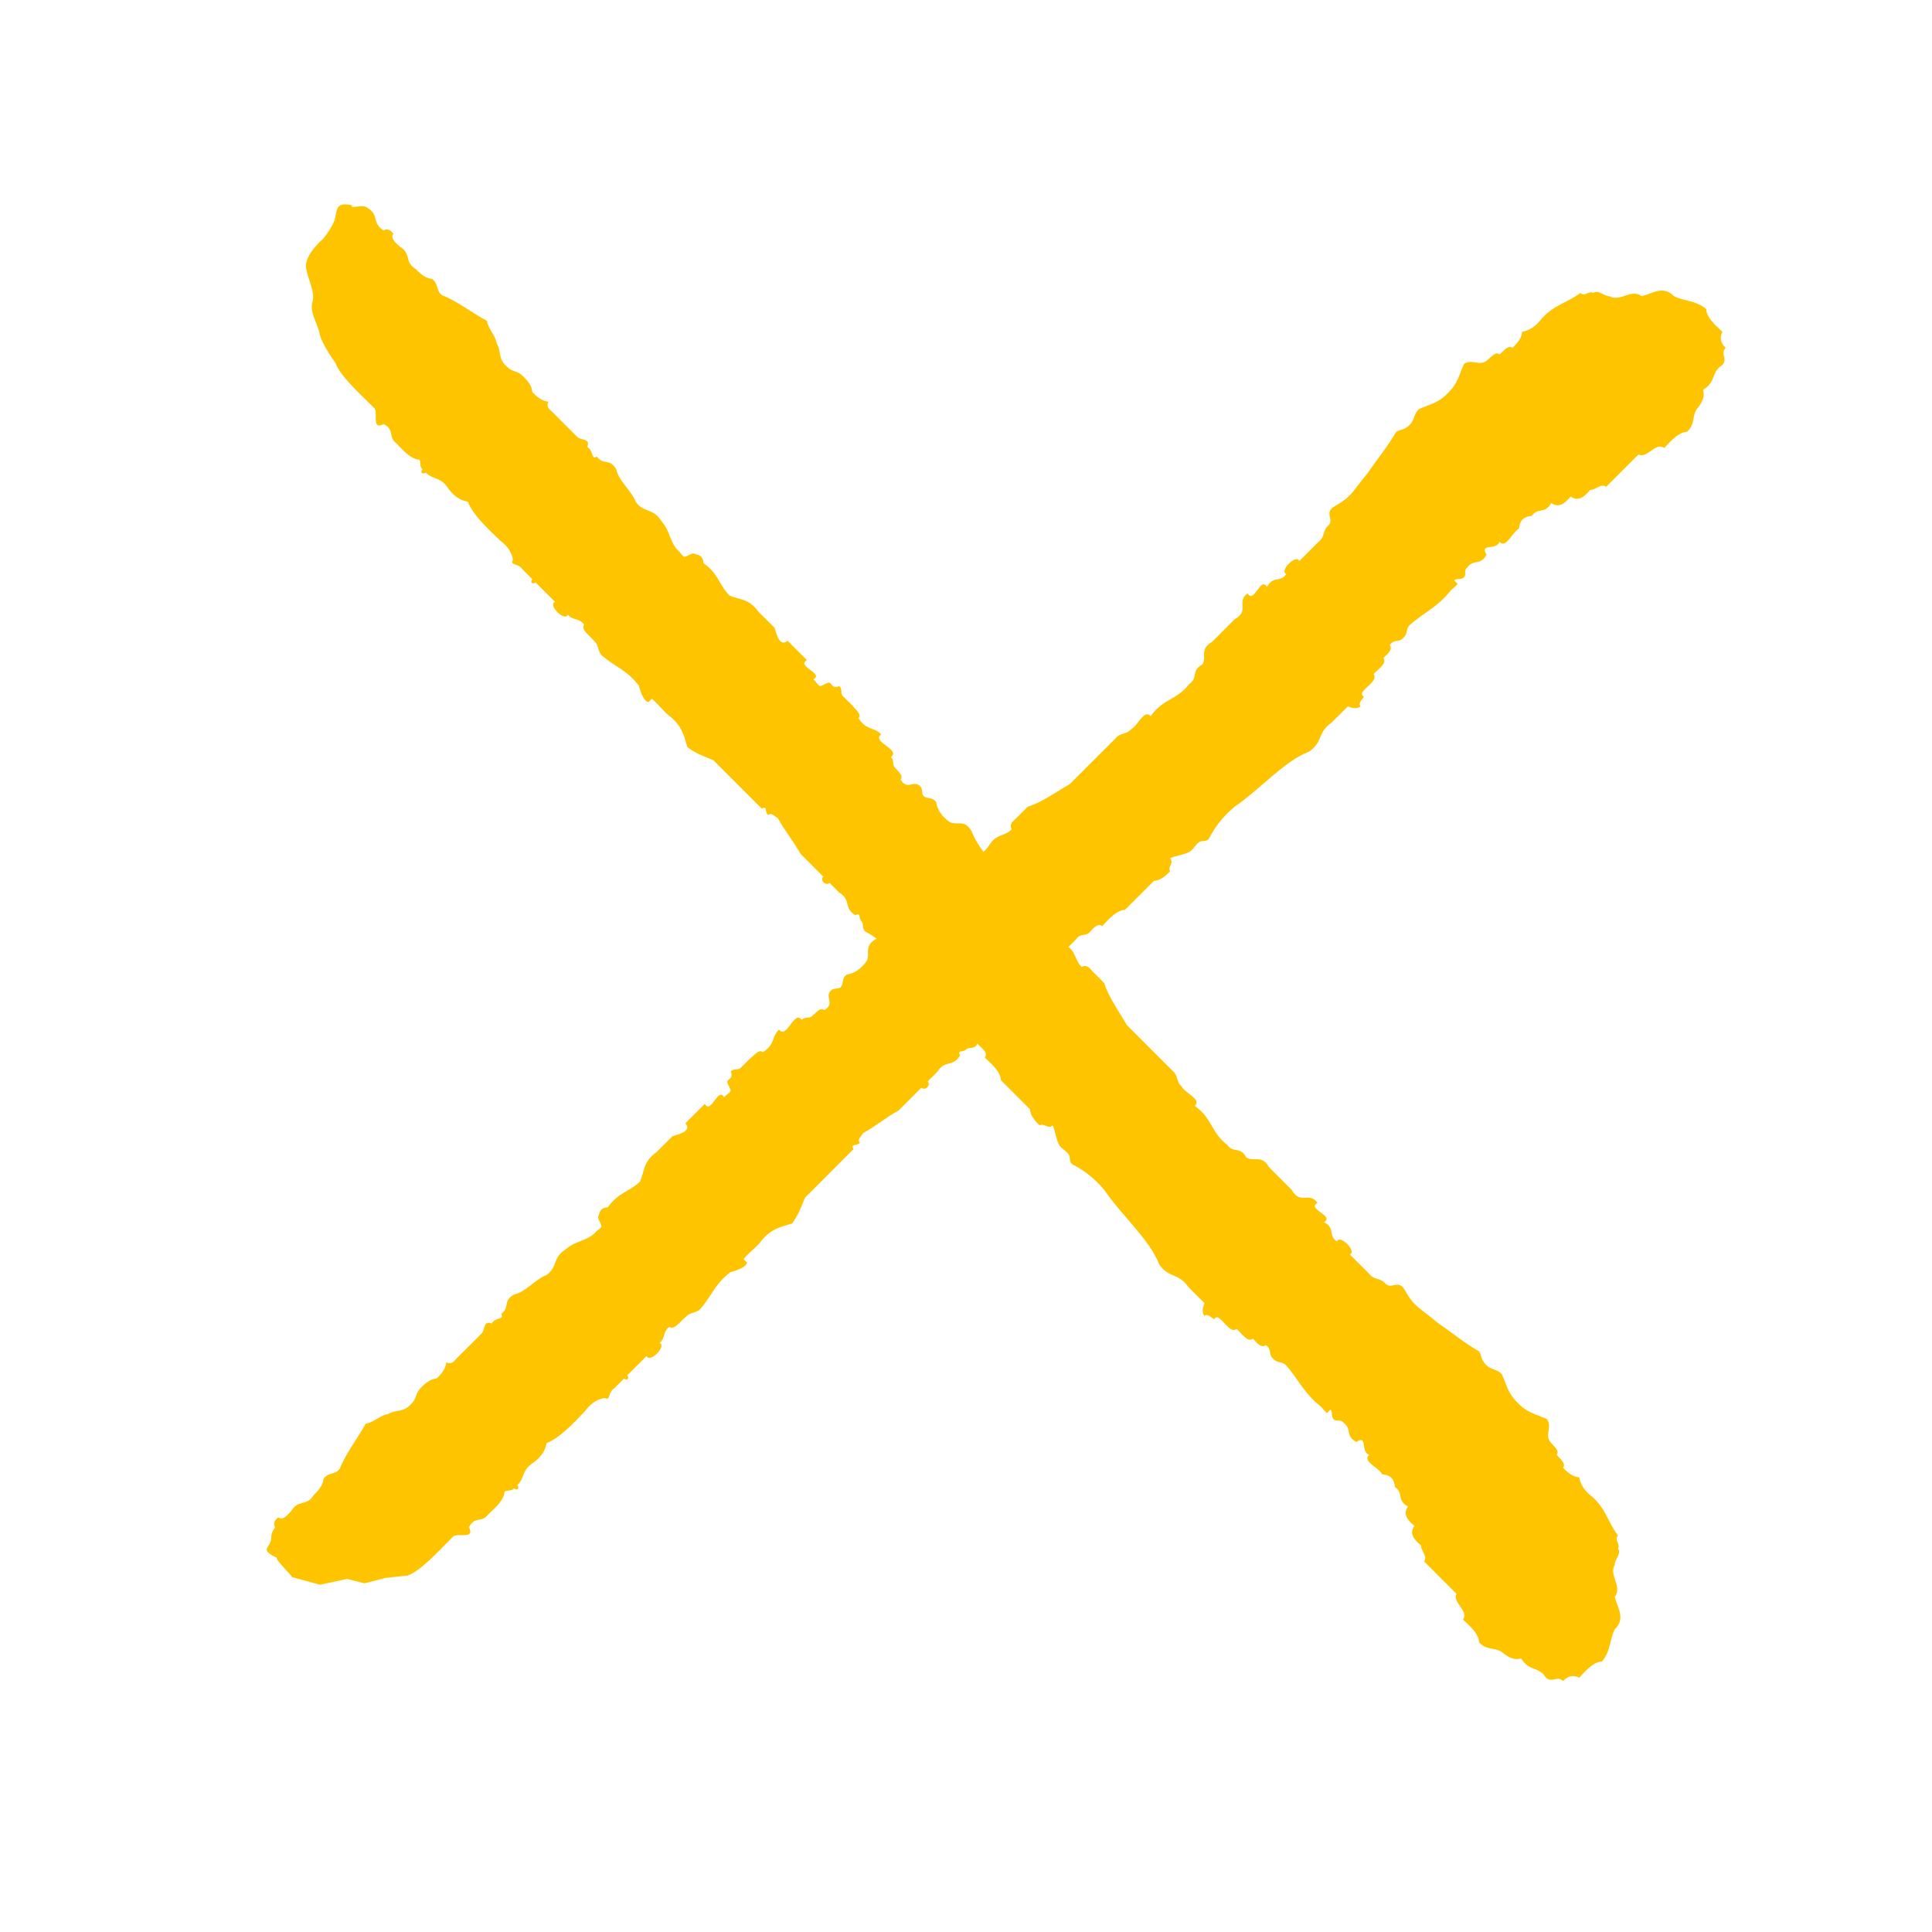
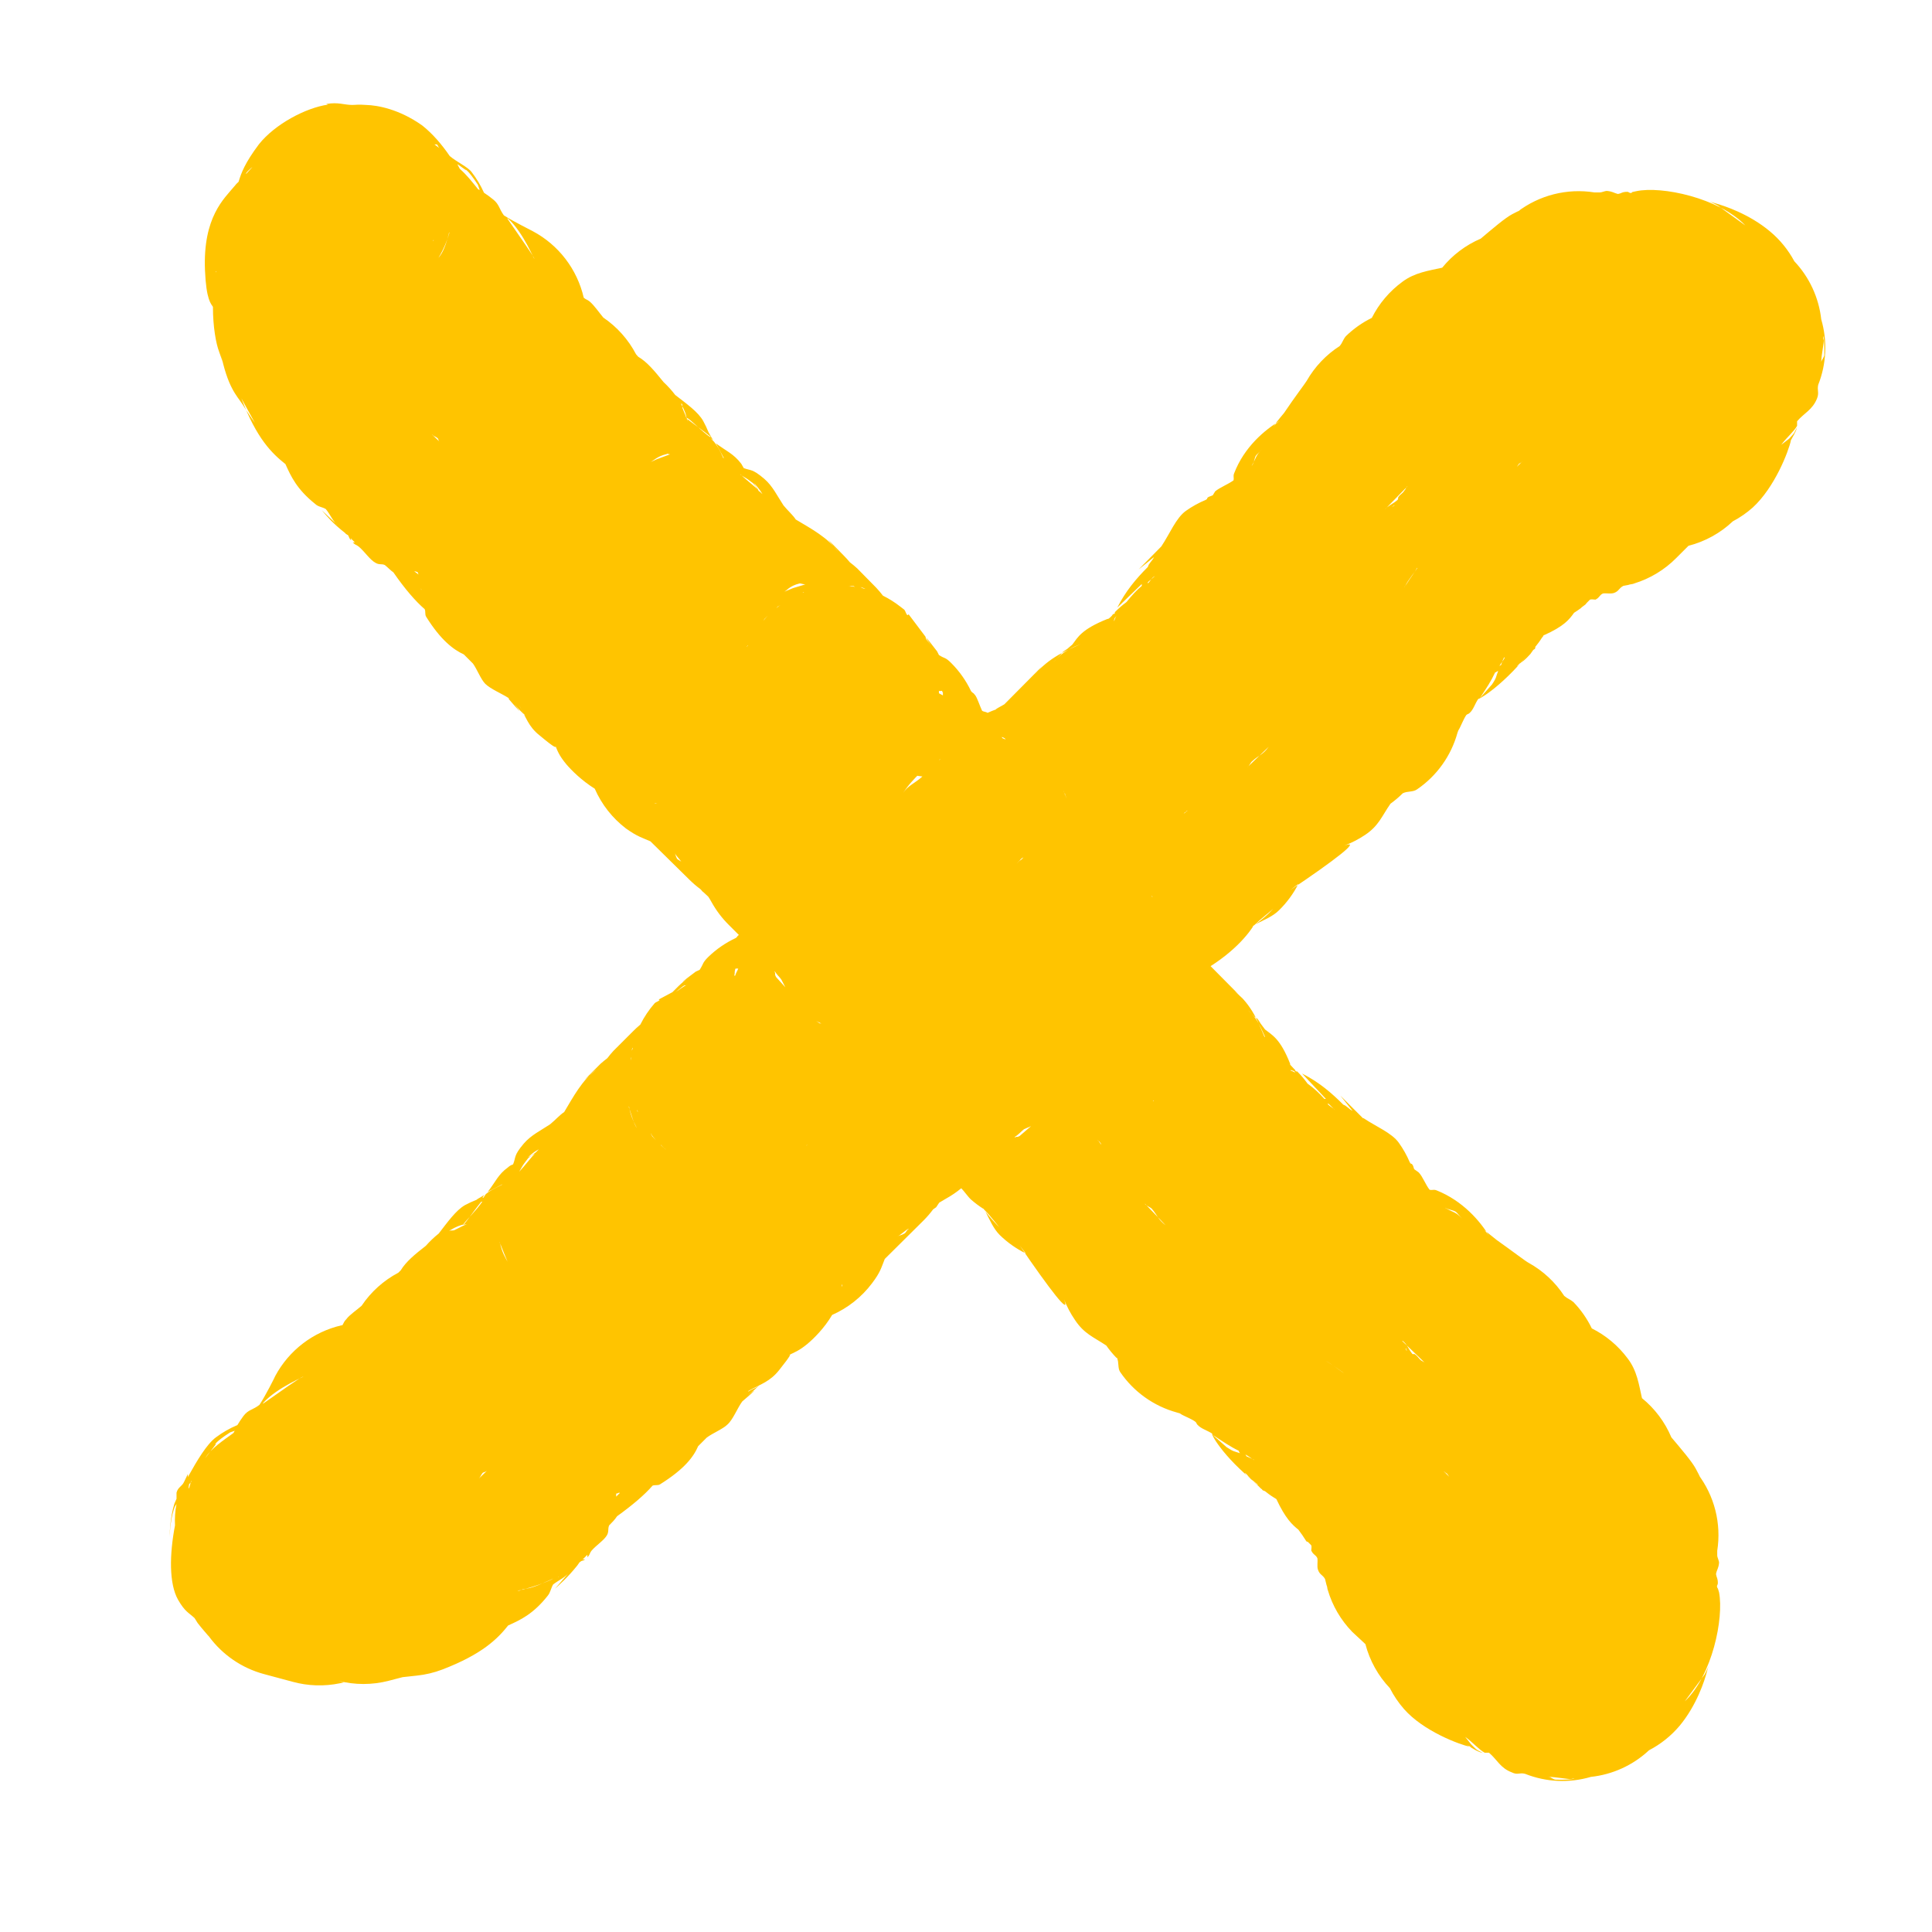
<svg xmlns="http://www.w3.org/2000/svg" viewBox="0 0 63.15 63.15">
-   <path fill="#ffc400" fill-rule="evenodd" d="M10.518 7.843s-.534.473-.518.863c.012.31.316.83.216 1.15-.11.35.165.712.23 1.045.07.354.513.953.513.953.167.437.72.935 1.267 1.478.157.126-.112.748.317.53.385.21.123.422.422.634.246.272.492.522.74.526.064.106-.002.212.104.317-.1.14.048.164.107.106.243.25.49.13.74.528.207.28.42.388.633.423.168.422.61.845 1.055 1.268.28.21.387.424.422.635-.112.2.177.094.317.317l.317.315c-.1.14.047.166.106.107l.634.634c-.248.095.325.668.422.422.175.2.352.092.53.317-.113.175.175.35.316.527.202.175.09.352.315.53.386.326.774.437 1.163.95-.003.03.143.542.317.527.01 0 .1-.11.105-.104.19.158.34.362.53.527.474.352.52.703.63 1.055.282.212.565.31.847.424l1.583 1.583c.198-.107.08.103.21.212.107-.1.212.046.32.105.208.386.526.774.737 1.16l.74.742c-.108.156.103.313.212.21l.316.317c.4.246.127.493.527.74.2-.108.082.105.212.212.066.104 0 .21.105.317.126.06.253.15.38.236-.01.003-.016.01-.024.01-.43.25-.16.496-.317.74-.21.282-.425.39-.634.424-.202.142-.08.282-.21.422-.106.066-.212 0-.317.105-.21.212.152.423-.212.634-.14-.104-.28.108-.422.213-.106.066-.21 0-.316.105-.247-.34-.493.66-.74.317-.252.247-.13.493-.528.74-.14-.107-.28.105-.422.21l-.317.316c-.102.07-.217-.004-.317.108.013-.013.062.14 0 .21-.024.028-.094.074-.105.107-.026.07.125.26.105.317-.032.085-.168.128-.21.21-.212-.362-.423.575-.634.212l-.634.634c.25.28-.327.388-.422.422l-.528.527c-.442.318-.387.634-.527.95-.353.345-.705.35-1.056.846-.232.023-.257.11-.318.315-.02.07.125.262.105.318-.033.085-.17.13-.212.21-.317.283-.632.25-.95.53-.45.283-.247.564-.633.844-.354.132-.705.572-1.056.634-.387.21-.126.425-.424.634.11.204-.176.093-.315.317-.267-.11-.208.18-.317.317l-.845.844c-.106.14-.212.165-.317.105-.013.177-.126.356-.317.53-.178.01-.35.128-.526.317-.184.196-.11.338-.317.527-.247.28-.493.162-.74.317-.246.033-.492.288-.738.318-.265.493-.66.985-.847 1.478-.177.205-.35.095-.527.317-.013.177-.125.354-.317.53-.248.4-.494.127-.74.526-.14.157-.283.316-.424.21-.14.106-.165.213-.105.317-.246.4 0 .265-.246.664-.14.16.302.336.302.336-.052.07.538.615.486.632l.928.252.888-.19.567.144.7-.18.707-.073c.437-.167.935-.717 1.478-1.265.124-.157.745.112.527-.317.21-.386.422-.123.634-.422.273-.247.525-.494.53-.74.105-.066.21 0 .316-.106.14.1.164-.046.105-.105.25-.244.132-.492.53-.74.28-.208.387-.422.422-.633.422-.168.843-.61 1.266-1.056.21-.28.423-.387.634-.422.2.113.094-.176.317-.317l.316-.317c.14.1.164-.048.105-.107l.635-.632c.095.25.67-.326.422-.423.202-.175.093-.35.317-.527.175.112.353-.176.53-.317.174-.2.35-.092.526-.317.327-.385.44-.772.95-1.16.03.002.546-.143.53-.317-.002-.012-.113-.102-.107-.108.158-.19.364-.34.53-.528.35-.475.702-.522 1.055-.633.21-.28.307-.562.422-.843l1.584-1.585c-.107-.2.1-.082.21-.212-.1-.106.05-.21.108-.315.385-.21.773-.53 1.16-.74l.74-.74c.156.108.314-.102.21-.21l.318-.317c.246-.398.492-.128.74-.53-.11-.198.102-.078.21-.21.103-.064.21 0 .316-.106.012-.024.034-.05.047-.074.007.013.01.025.02.038.16.14.32.28.213.42.273.248.523.494.527.74l.95.95c.012.176.124.352.318.528.142-.088.282.137.423 0 .082.152.104.435.212.634.068.126.237.196.315.317.068.103 0 .21.107.317.35.174.703.426 1.056.844.545.81 1.486 1.62 1.794 2.43.316.464.634.27.95.738l.528.528c-.048.14-.096.28 0 .422.104-.1.21.05.317.108.07-.11.142-.06.212 0 .176.158.35.45.527.315.177.158.353.453.53.317.14.158.28.317.422.212.2.14.083.28.212.42.162.18.263.1.422.213.402.424.578.913 1.16 1.372.035.028.173.215.213.21.01-.002.097-.11.104-.105.086.07.006.216.107.317.085.085.226-.016.316.105.297.21.036.422.424.633.385-.248.122.325.422.422-.25.21.326.422.422.634.278.03.386.14.42.42.3.21.038.424.426.635-.162.21-.06.422.21.634-.16.208-.06.42.21.633-.006.176.228.35.106.527l1.056 1.058c-.148.28.424.562.212.844.274.245.523.49.527.74.247.276.494.157.74.316.21.182.423.282.634.212.246.397.492.274.74.527.21.363.42.002.633.212.175-.187.353-.196.53-.108.244-.276.49-.526.738-.527.297-.354.244-.706.422-1.056.366-.353.082-.706 0-1.057.256-.353-.205-.705 0-1.056-.006-.177.224-.354.105-.53.088-.14-.14-.282 0-.42-.327-.424-.375-.847-.844-1.27-.28-.212-.387-.42-.422-.633-.177-.01-.355-.123-.53-.315.107-.14-.1-.285-.21-.425.107-.14-.103-.282-.21-.42-.186-.248.077-.494-.106-.74-.317-.155-.636-.193-.95-.53-.34-.317-.377-.632-.53-.948-.19-.19-.333-.11-.527-.317-.164-.175-.113-.257-.21-.422-.46-.26-.917-.634-1.374-.95-.528-.45-.74-.48-1.057-1.057-.214-.366-.424-.004-.634-.21-.177-.205-.352-.096-.528-.318l-.634-.634c.246-.096-.328-.67-.422-.422-.3-.21-.035-.423-.422-.634.362-.212-.575-.42-.212-.632-.283-.385-.562.083-.844-.424l-.74-.74c-.248-.427-.495-.16-.74-.315-.21-.387-.422-.122-.633-.42-.543-.424-.47-.848-1.056-1.27.245-.21-.33-.422-.424-.63-.204-.177-.095-.354-.316-.53l-1.478-1.478c-.264-.458-.598-.915-.74-1.373l-.42-.425c-.107-.14-.214-.164-.318-.105-.224-.22-.173-.437-.43-.655l.257-.257c.14-.2.28-.08.423-.21.14-.158.28-.317.422-.212.246-.272.492-.525.74-.53l.95-.948c.174-.01.352-.123.528-.316-.088-.14.138-.282 0-.422.153-.082.435-.105.634-.212.126-.068.195-.24.315-.317.103-.067.212 0 .317-.104.173-.35.427-.703.845-1.056.81-.546 1.62-1.49 2.43-1.797.464-.316.27-.63.738-.95l.53-.528c.14.05.28.096.42 0-.1-.104.047-.21.106-.317-.11-.07-.06-.14 0-.21.157-.176.45-.353.316-.53.158-.175.453-.35.317-.526.158-.14.317-.283.212-.424.14-.2.28-.08.42-.21.18-.162.098-.262.21-.422.426-.402.915-.58 1.374-1.162.027-.035.216-.17.21-.21 0-.01-.11-.1-.104-.107.07-.087.216-.004.317-.105.085-.085-.016-.228.105-.317.21-.298.423-.035.634-.423-.248-.385.325-.122.422-.42.21.247.422-.33.634-.425.032-.278.14-.387.422-.422.21-.298.423-.035.634-.422.21.162.422.058.634-.212.21.16.42.062.632-.21.176.008.35-.228.53-.106l1.055-1.056c.28.148.564-.42.845-.21.246-.274.492-.525.74-.53.277-.245.158-.492.316-.738.183-.21.28-.423.21-.634.398-.246.277-.49.53-.74.363-.21 0-.42.21-.633-.186-.175-.194-.35-.106-.527-.275-.245-.527-.49-.53-.74-.352-.296-.704-.245-1.054-.423-.352-.366-.705-.08-1.056 0-.353-.256-.705.205-1.056 0-.177.007-.352-.223-.527-.105-.14-.088-.283.14-.422 0-.424.327-.846.375-1.268.844-.213.28-.423.39-.634.424-.01.177-.125.353-.317.527-.14-.105-.283.105-.422.212-.14-.105-.283.103-.422.21-.246.185-.492-.076-.74.107-.153.318-.192.636-.528.95-.317.34-.635.376-.95.528-.192.19-.112.335-.318.53-.175.163-.256.11-.422.21-.26.457-.633.914-.95 1.372-.45.527-.48.74-1.056 1.056-.367.213-.003.423-.21.634-.204.176-.095.352-.317.528l-.633.632c-.096-.245-.67.33-.422.424-.21.3-.423.035-.634.422-.21-.36-.423.574-.633.21-.386.284.085.565-.422.846l-.74.74c-.427.246-.16.493-.316.738-.388.21-.124.423-.423.634-.422.542-.846.47-1.268 1.056-.212-.247-.425.327-.635.422-.176.204-.35.095-.526.317l-1.48 1.48c-.46.265-.917.6-1.374.74l-.422.42c-.14.107-.164.213-.105.318-.248.253-.493.13-.74.527-.06.097-.123.158-.184.21-.16-.223-.305-.448-.383-.67-.248-.43-.495-.16-.74-.318-.28-.21-.388-.422-.42-.632-.143-.2-.283-.082-.423-.212-.066-.106-.002-.21-.107-.317-.21-.21-.42.153-.632-.212.106-.14-.106-.28-.21-.422-.067-.106 0-.21-.106-.317.34-.247-.66-.493-.317-.74-.248-.25-.494-.127-.74-.525.106-.14-.106-.284-.21-.424l-.318-.315c-.072-.1.006-.217-.106-.316.013.013-.143.06-.212 0-.028-.025-.072-.097-.105-.107-.07-.027-.262.127-.317.107-.086-.033-.13-.17-.212-.212.362-.212-.573-.424-.21-.634l-.634-.634c-.28.248-.388-.327-.422-.422l-.53-.527c-.317-.442-.633-.388-.95-.53-.344-.352-.346-.704-.844-1.055-.022-.23-.11-.255-.316-.317-.07-.02-.262.126-.317.105-.086-.032-.13-.168-.21-.21-.282-.317-.248-.634-.53-.95-.282-.452-.563-.25-.843-.634-.132-.354-.572-.705-.634-1.056-.21-.388-.425-.125-.634-.422-.204.11-.094-.178-.317-.317.11-.27-.18-.21-.317-.318l-.844-.844c-.14-.106-.167-.212-.107-.317-.177-.012-.354-.124-.528-.316-.01-.18-.128-.352-.317-.53-.196-.183-.34-.11-.53-.316-.28-.247-.16-.493-.316-.74-.033-.246-.288-.492-.318-.738-.493-.264-.985-.656-1.478-.844-.205-.177-.095-.353-.317-.53-.177-.012-.352-.124-.527-.316-.4-.247-.13-.493-.528-.74-.16-.14-.316-.28-.21-.42-.106-.14-.213-.168-.317-.108-.4-.247-.13-.493-.53-.738-.158-.14-.602.06-.496-.08-.53-.125-.498.13-.564.424-.06.273-.43.74-.438.715z" />
+   <path style="line-height:normal;text-indent:0;text-align:start;text-decoration-line:none;text-decoration-style:solid;text-decoration-color:#000000;text-transform:none;block-progression:tb;isolation:auto;mix-blend-mode:normal" d="M10.72 3.42c-.72.1-1.74.64-2.26 1.3-.45.6-.58.94-.66 1.22-.07.07-.07.06-.14.15-.33.4-1.03 1-.96 2.74.04.98.2 1.1.26 1.2 0 .65.1 1.2.2 1.46.15.4.14.5.05.03.23 1.14.52 1.4.72 1.7.2.33.4.6.4.6l-.44-.8c.5 1.32 1 1.8 1.44 2.15.18.4.37.82.97 1.3.1.1.24.1.35.17.15.18.24.42.4.54l-.53-.5c.15.18.36.43.77.75 0 .02.04.03.06.05 0 0 .02 0 .03.02.03.05.04.12.1.16l-.02-.07.14.14h-.07c.1.1.1.06.2.14.2.17.36.43.55.53.12.07.2.02.3.07.1.08.18.17.28.24.38.55.73.95 1.02 1.2.04.08 0 .17.05.25.48.77.9 1.08 1.23 1.23l.3.3c.13.18.26.52.4.66.17.17.54.32.77.47v.03c.37.43.46.52.18.16a3.3 3.3 0 0 0 .42.43c-.17-.14-.14-.2-.27-.4.24.4.3.7.68 1 .54.45.56.42.5.3.08.2.13.35.37.64.17.2.5.53.93.8a3.3 3.3 0 0 0 1.02 1.3c.38.27.53.3.8.42l1.28 1.26a3.3 3.3 0 0 0 .35.3c.05.04.05.07.1.1a3.3 3.3 0 0 0 .14.13c.02 0 .13.2.13.2a3.3 3.3 0 0 0 .56.74l.33.33c-.08.06-.03.05-.1.1a3.3 3.3 0 0 0-.9.62c-.2.2-.14.2-.28.42l-.13.06c-.5.37-.56.44-.2.17a3.3 3.3 0 0 0-.36.3l-.2.2-.45.24.03.02c-.05.05-.12.06-.16.1a3.3 3.3 0 0 0-.47.7 3.3 3.3 0 0 0-.25.23l-.63.63a3.3 3.3 0 0 0-.2.24 3.3 3.3 0 0 0-.22.18l-.53.53.4-.35c-.47.35-.76.9-1.06 1.4-.13.08-.3.27-.46.4-.3.2-.62.35-.86.63-.34.4-.25.44-.35.68-.08.03-.1.04-.17.1-.32.23-.4.47-.66.8l.48-.25-.02.02c-.27.13-.4.2-.52.3l-.08.12a3.3 3.3 0 0 0-.03 0l.06-.1c-.06.06-.22.13-.26.17a3.3 3.3 0 0 0-.37.17c-.3.17-.58.57-.86.93a3.3 3.3 0 0 0-.42.4c-.36.28-.65.52-.82.8l-.08.08a3.3 3.3 0 0 0-1.2 1.08c-.17.15-.4.3-.5.44-.08.08-.07.1-.13.2h-.03a3.3 3.3 0 0 0-2.16 1.65c-.02.05-.32.65-.52.95-.22.17-.36.15-.52.36a3.3 3.3 0 0 0-.2.3 3.3 3.3 0 0 0-.7.4c-.3.22-.62.76-.92 1.3v-.1l-.12.25c-.07.16-.2.17-.25.36v.2l-.07.16c-.14.44-.16 1.06-.16 1.1 0 .02.02-.53.13-.87.04-.14.05-.14.1-.22-.05.24-.06.47-.05.7-.18.94-.2 1.9.1 2.43.23.4.35.42.54.6l.1.16c.17.22.27.32.35.42.02 0 0 0 .02.02a3.3 3.3 0 0 0 1.8 1.23l.93.25a3.3 3.3 0 0 0 1.55.05l.13-.03-.18-.05a3.3 3.3 0 0 0 1.64 0l.46-.12.46-.05a3.3 3.3 0 0 0 .84-.2c1.3-.5 1.8-1 2.15-1.44.4-.18.82-.37 1.3-.98.08-.1.1-.24.17-.36.18-.14.4-.23.53-.4l-.47.54c.16-.15.4-.35.73-.76l.07-.1.04-.03c.05-.04.1-.02.14-.07h-.08c.06-.04.1-.1.16-.15v.08c.1-.1.05-.1.14-.22.16-.18.4-.33.5-.5.07-.13.02-.2.07-.32.1-.1.18-.18.26-.3.5-.36.9-.7 1.16-1 .08-.03.17 0 .24-.04.8-.5 1.1-.9 1.25-1.25l.28-.28c.2-.15.53-.28.68-.43.18-.16.32-.53.48-.75.43-.37.53-.46.18-.2a3.3 3.3 0 0 0 .44-.4c-.16.18-.22.15-.43.28l.02-.03c.4-.22.7-.3 1-.68.4-.5.4-.55.3-.48.2-.1.34-.14.63-.38.2-.17.54-.5.8-.94a3.3 3.3 0 0 0 1.3-1.03c.28-.37.3-.5.42-.8l1.28-1.27a3.3 3.3 0 0 0 .3-.35l.1-.07a3.3 3.3 0 0 0 .1-.15l.22-.13a3.3 3.3 0 0 0 .5-.34c.1.1.22.28.32.37a3.3 3.3 0 0 0 .4.3 3.3 3.3 0 0 0 0 .02v-.03l.03.04.02.02c.18.17.45.54.5.58.07.06-.18-.15-.48-.54.14.27.26.56.47.77a3.3 3.3 0 0 0 .85.6l-.2-.26c.97 1.42 1.68 2.35 1.45 1.76a3.3 3.3 0 0 0 .36.68c.3.45.6.55 1.02.83a3.3 3.3 0 0 0 .33.4h.02c.07.16.02.33.1.46a3.3 3.3 0 0 0 1.86 1.33 3.3 3.3 0 0 0 .1.03c.08.07.37.17.5.27.04.03.04.07.07.1.13.14.3.17.5.3-.12-.1.28.72 1.48 1.66h-.02c-.55-.46-.38-.38-.4-.38 0 0 .05.03.1.1.06.06.13.14.33.32l.1.1c.02 0 .02 0 .03.03.03.03.06.02.1.05.08.06.12.1.28.2l.08.05c.3.64.52.84.72 1a3.3 3.3 0 0 0 .13.18l.13.2c.07.04.04 0 .08.05a3.3 3.3 0 0 0 .08.08c.02.05 0 .12 0 .17.07.15.14.13.2.25.02.12-.02.27.02.38.06.17.15.16.23.3a3.3 3.3 0 0 0 .05.2c.03.06.02.12.04.16a3.3 3.3 0 0 0 .8 1.37l.43.4a3.3 3.3 0 0 0 .8 1.44 3.3 3.3 0 0 0 .46.68c.63.72 1.8 1.16 2.17 1.24.06 0-.14-.06-.12-.06.2.1.3.2.53.26-.17-.1-.15-.04-.38-.28l-.2-.25c.25.18.45.42.64.52h.14c.27.23.37.5.74.64.2.1.25 0 .44.05a3.3 3.3 0 0 0 2.15.1 3.3 3.3 0 0 0 1.9-.87 3.3 3.3 0 0 0 1-.8c.55-.66.82-1.47.9-1.8.1-.36.1-.22-.08.12l-.65.88c.9-.85 1.28-2.72 1.12-3.56-.07-.25-.03-.05-.07-.2 0-.02.03-.06.03-.1 0-.17-.04-.17-.06-.3.03-.16.08-.17.1-.37 0-.07-.06-.17-.06-.24v-.15a3.3 3.3 0 0 0-.64-2.52c.1.14.12.18-.06-.16-.12-.23-.48-.65-.8-1.03a3.3 3.3 0 0 0-.96-1.28c-.1-.44-.16-.9-.47-1.3a3.3 3.3 0 0 0-1.17-.98 3.3 3.3 0 0 0-.6-.86c-.12-.1-.18-.1-.3-.2a3.3 3.3 0 0 0-1.16-1.08c-.1-.05-.5-.36-1.05-.75l-.4-.32c.03.04.1.1.16.2-.3-.5-.87-1.16-1.72-1.5-.1-.04-.13 0-.23-.02-.12-.14-.23-.44-.36-.57l-.14-.1c-.02-.02-.03-.1-.05-.13-.06-.1-.04 0-.1-.1a3.3 3.3 0 0 0-.36-.64c-.23-.32-.73-.52-1.15-.8a3.3 3.3 0 0 0-.02 0l-.74-.74.4.5c-.12-.06-.2-.17-.3-.2-.4-.4-.8-.74-1.35-1.02l.78.83h-.05c-.16-.18-.34-.35-.55-.5a3.3 3.3 0 0 0-.34-.4h-.04l-.04-.05h.02a3.3 3.3 0 0 0-.04-.03l-.13-.14v-.03c-.33-.84-.6-.94-.82-1.12a3.3 3.3 0 0 0-.12-.16c-.03-.03-.1-.17-.14-.2l-.08-.05a3.3 3.3 0 0 0-.23-.23c.35.3.43.6.57.88h-.02c-.18-.42-.4-1.04-.98-1.5l.27.25-1.05-1.06c.47-.3.83-.62 1.08-.9a3.3 3.3 0 0 0 .33-.43c0 .02 0 0-.02.03h-.02l.07-.05c.2-.2.57-.48.6-.52.07-.08-.13.18-.57.5.27-.14.56-.25.77-.46a3.3 3.3 0 0 0 .63-.86l-.26.2c1.43-.96 2.36-1.67 1.76-1.45a3.3 3.3 0 0 0 .68-.35c.45-.3.55-.62.83-1.02a3.3 3.3 0 0 0 .38-.32l.02-.02c.16-.08.33-.03.47-.13a3.3 3.3 0 0 0 1.32-1.85 3.3 3.3 0 0 0 .03-.08c.06-.08.16-.36.26-.5.03-.03.07-.03.1-.06.14-.12.17-.3.3-.48-.1.1.7-.32 1.62-1.45-.3.38-.36.4-.37.4l.1-.1c.07-.04.16-.1.34-.3l.1-.14.05-.03c.02-.03 0-.07.04-.1.06-.08.1-.12.2-.28.02 0 .03-.05.04-.06.68-.3.85-.53 1-.74a3.3 3.3 0 0 0 .22-.15c.02-.03.13-.1.15-.12l.05-.06a3.3 3.3 0 0 0 .1-.1c.05-.02.13 0 .18 0 .14-.07.12-.14.24-.2.1-.02.26.02.37-.02.16-.06.15-.15.3-.23a3.3 3.3 0 0 0 .16-.03c.08-.03.14-.02.2-.05a3.3 3.3 0 0 0 1.37-.83l.4-.4a3.3 3.3 0 0 0 1.45-.8 3.3 3.3 0 0 0 .65-.45c.72-.66 1.17-1.83 1.25-2.2 0-.03-.02.05-.02.04.08-.17.16-.26.22-.46-.1.17-.04.14-.26.37l-.26.2c.18-.24.42-.44.52-.62v-.15c.23-.27.5-.37.65-.74.08-.2 0-.26.04-.45a3.3 3.3 0 0 0 .1-2.14 3.3 3.3 0 0 0-.88-1.9 3.3 3.3 0 0 0-.8-.98c-.67-.56-1.47-.83-1.8-.92-.36-.1-.22-.1.1.08l.9.65c-.86-.9-2.74-1.3-3.57-1.12-.25.05-.05.02-.18.06-.03 0-.08-.04-.1-.04-.2 0-.18.05-.32.07-.15-.04-.16-.08-.36-.1-.06 0-.16.05-.23.05h-.17a3.3 3.3 0 0 0-2.53.64c.15-.1.18-.1-.16.07-.23.12-.65.48-1.03.8a3.3 3.3 0 0 0-1.26.95c-.45.1-.9.16-1.3.46a3.3 3.3 0 0 0-1 1.18 3.3 3.3 0 0 0-.85.6c-.1.12-.1.2-.2.32a3.3 3.3 0 0 0-1.08 1.14c-.06.1-.37.5-.74 1.05-.17.2-.38.47-.33.42.03-.04.1-.1.2-.17-.5.3-1.17.86-1.5 1.72-.04.1 0 .13-.02.23-.16.12-.46.24-.6.36l-.08.13-.13.05c-.1.06 0 .04-.1.1a3.3 3.3 0 0 0-.65.36c-.32.23-.52.74-.8 1.16l-.74.75.5-.4c-.06.13-.17.2-.2.32-.4.4-.73.8-1 1.33l.8-.77v.06c-.17.14-.33.32-.5.53a3.3 3.3 0 0 0-.38.33v.04c-.02 0-.04.03-.05.03v-.02a3.3 3.3 0 0 0-.05.07c-.02.02-.1.1-.12.1h-.02c-.85.34-.97.6-1.15.84a3.3 3.3 0 0 0-.12.1c-.03.04-.18.12-.2.15l-.06.08a3.3 3.3 0 0 0-.24.25c.32-.38.65-.5.9-.6-.4.18-1.06.44-1.52 1.02l.26-.3-1.24 1.25c-.04.03-.38.2-.25.16a3.3 3.3 0 0 0-.3.12c-.06-.04-.13-.03-.18-.07-.08-.17-.15-.4-.22-.5-.1-.13-.07-.05-.14-.14a3.3 3.3 0 0 0-.65-.92c-.2-.2-.2-.13-.4-.26l-.06-.12c-.38-.5-.46-.57-.2-.2a3.3 3.3 0 0 0-.16-.2l-.02-.08-.55-.73-.04.03c-.05-.05-.06-.13-.1-.18a3.3 3.3 0 0 0-.13-.1 3.3 3.3 0 0 0-.57-.36 3.3 3.3 0 0 0-.22-.26l-.62-.63a3.3 3.3 0 0 0-.24-.2 3.3 3.3 0 0 0-.2-.22l-.52-.53.35.42c-.35-.48-.9-.77-1.4-1.07-.08-.13-.27-.3-.4-.46-.2-.3-.35-.63-.63-.87-.4-.34-.44-.26-.67-.35l-.08-.14c-.25-.33-.5-.42-.83-.67l.26.48h-.02c-.12-.28-.2-.4-.3-.53l-.1-.1a3.3 3.3 0 0 0-.02-.02l.1.07c-.06-.06-.13-.22-.16-.26a3.3 3.3 0 0 0-.17-.36c-.16-.3-.56-.58-.92-.86a3.3 3.3 0 0 0-.38-.42c-.3-.37-.54-.66-.83-.83l-.07-.08a3.3 3.3 0 0 0-1.07-1.2c-.15-.18-.3-.4-.44-.52-.1-.08-.12-.06-.2-.13a3.3 3.3 0 0 0-1.66-2.17c-.05-.03-.64-.32-.95-.52-.16-.22-.15-.36-.35-.52a3.3 3.3 0 0 0-.3-.22 3.3 3.3 0 0 0-.4-.67c-.12-.17-.5-.34-.72-.53-.26-.38-.56-.73-.9-1-.75-.53-1.45-.66-1.84-.67-.26-.02-.32 0-.45 0-.27 0-.45-.1-.85-.03zm3.48 1.3h.08c.03.02.04.08.08.12l-.16-.12zm.76.65l.28.2c-.07-.05.03-.07.38.47l.06.17a3.3 3.3 0 0 0-.05-.02c-.2-.25-.38-.48-.6-.67l-.07-.13zm-6.72.1l-.2.22c0-.04.03-.07.17-.2l.04-.03zm8.34 1.67h.02c.52.46.9 1.45.86 1.3-.03-.08-.5-.75-.88-1.3zm-1.9.46c-.1.4-.2.66-.35.83a3.3 3.3 0 0 0 .36-.83zm-.5.25l-.02.03v-.03zm-7.1 1.02c-.02 0 0 .02-.02.03v-.03zM59.6 11.1c-.04-.24.05-.1.03.5 0 .07-.08.15-.1.23 0-.23.1-.64.08-.73zm-37.34 2.1c.14.25.17.37.18.46-.1-.03.4.3.77.6l.02.04c-.3-.2-.66-.6-.78-.64l.04.13-.07-.17c0-.03-.06-.14-.1-.25-.03-.06 0-.1-.03-.17zm-8.13 1c.05.07.1.06.17.12.04.04.03.1.07.12l-.24-.23zm27.13.48c-.22.2-.2.3-.35.55.1-.1.08-.28.16-.36l.2-.2zm-19.46.15l.1.02-.43.16-.22.1c.1-.04.23-.2.55-.27zm27.94.27l-.16.16.07-.1.1-.06zm-25.9.07v0zm.36.34c.07.06.2.12.26.17l.16.12c.1.12.08.1.14.2-.02-.05-.36-.3-.56-.5zm.44.28c.2.2.28.36.28.36s-.1-.1-.12-.1c-.02-.06-.12-.18-.16-.26zm21.36.1c-.05.05-.05.1-.1.15-.06.1-.14.12-.2.22 0 .03 0 .06-.02.08-.13.12-.33.2-.42.32l.74-.76zm-.42.62s0 .02-.02.03c-.02 0-.03.02-.05.03 0 0 0-.02.02-.02.02-.03.04-.02.06-.04zm.73 2.06c-.02.07-.22.33-.4.62 0 0 0-.02.02-.03.1-.22.35-.5.4-.6zm-32.76.1l.1.03.03.08-.13-.1zm24.2.16c-.1.04-.16.18-.23.24v-.04l.23-.2zm-11.6.24c.03 0 .14.04.18.03l-.4.12c-.2.08-.26.1-.33.15.1-.05.2-.22.54-.3zm1.73.08l.07.03a3.3 3.3 0 0 0-.17-.02h-.04c.06 0 .08-.02.14 0zm.2.02l.23.08c-.04-.02-.06 0-.1-.02-.07-.02-.05-.04-.13-.06zm-14.33.08h.02v.05c0-.03 0-.04-.02-.06zm12.53.1a3.3 3.3 0 0 0-.05.02h.02s.02 0 .03-.02zm-.78.43a3.3 3.3 0 0 0-.13.1l.06-.06c.04-.02.03 0 .06-.03zm-.4.34a3.3 3.3 0 0 0-.15.17l.04-.06.1-.1zm11.38.02l-.04.1c-.02.03 0 .04-.03.06.02-.1 0-.03.04-.12l.04-.04zm-12.04.95a3.3 3.3 0 0 0-.03.06v-.02l.04-.03zm24.73.4c.02-.08-.1.2-.1.24l-.06.04c.04-.08.16-.22.17-.27zm-.2.44c-.08.2-.04.2-.2.44l-.4.45c.22-.33.37-.56.5-.84.03 0 .06-.04.1-.05zm-18.28.65c.04.02.05 0 .1 0 .02.02 0 .04.03.05v.1l-.13-.07v-.08zm2.04 1.5c.06.04 0 0 .07.03l.05.03.02.03-.1-.04-.03-.04zm8.74.33l-.7.67c.07-.05.1-.15.16-.2.22-.2.34-.2.54-.47zm-10.75.4l-.02.04v-.02c.02 0 .02 0 .03-.02zm-.73.55l.16.02c-.24.22-.48.3-.63.54.16-.26.42-.52.47-.57zm4.8.6h.03c-.1-.15-.07-.18.05.15a3.3 3.3 0 0 0-.07-.16zm-13.4.3c.04-.02.05 0 .1 0h-.3.2zm17.42.24l-.12.1.04-.05c.02 0 .03-.02.05-.03a3.3 3.3 0 0 0 .02-.03zm-16.76 1.37c.04.1.16.2.22.3-.02-.03-.12-.07-.14-.1-.06-.12-.04-.12-.08-.2zm11.4.16c-.02.03-.1.1-.12.1l-.1.1.15-.16c.02-.03.02 0 .06-.04zm4.2 1.25c.02.02 0 .02.03.03h-.03v-.03zm-12.1.4v.02h-.03a3.3 3.3 0 0 0 .03 0zm-1.5 1.98h.08c-.03.08-.08.15-.1.23H24c.03-.1 0-.1.03-.2 0-.02 0-.02.02-.03zm1.26.08a3.3 3.3 0 0 0 .03.03c.06.1.14.16.2.25l.13.25-.3-.33c-.07-.12 0-.08-.06-.2zm-2.84.44c-.13.06-.25.16-.38.24l.23-.18c.1-.07.06 0 .15-.06zm4.33 1.26a3.3 3.3 0 0 0 .06.02c-.26-.12-.22-.12-.05 0v-.02zm-6.12.8v.04l-.04.06.04-.1zm-.05.33a3.3 3.3 0 0 0-.02.1l.03-.1zm21.55.4l.12.04.04.05-.13-.06h-.02v-.03zm-4.5 1l.03.02v-.02zm5.72.1l.04.02.2.2c-.04-.06-.18-.13-.24-.2zm-22.85.1l.13.4c.07.2.1.24.13.3-.03-.1-.18-.3-.25-.7zm.28.1a3.3 3.3 0 0 0 .02.08l-.02-.03v-.03zm12.87.54l-.37.32c-.1.06-.06 0-.16.05a3.3 3.3 0 0 0 0-.02c.12-.07.2-.17.3-.25l.23-.1zm-12.42.26a3.3 3.3 0 0 0 .16.2l-.13-.14c-.02-.05 0-.04-.02-.07zm14.6.2l.05.04.05.06a3.3 3.3 0 0 0 .02.05l-.12-.16zm-14.28.16a3.3 3.3 0 0 0 .17.15l-.04-.03-.13-.13zm4.78 0l-.03.02a3.3 3.3 0 0 0 .03-.03zm-8.77.14l-.1.1c-.05.03-.17.13-.25.16.2-.2.36-.27.36-.26zm-.14.16c-.05.02-.3.36-.5.57.06-.1.12-.22.17-.28l.12-.16c.12-.1.1-.08.2-.14zm-.8.9v.02h-.03.03zm-.9.64c-.2.3-.58.66-.64.77l.13-.03-.15.07-.26.13c-.06.02-.1 0-.17.02.25-.15.37-.18.45-.2 0 .08.3-.38.6-.75h.04zm21.65.08c.06.07.16.1.22.15.2.23.2.35.46.55l-.67-.7zm9.83.13c.1.07.28.07.36.15l.18.2c-.2-.22-.3-.2-.55-.35zm-17.56.7c-.05.02-.08.12-.13.14-.12.07-.13.04-.23.1.12-.06.25-.2.37-.26zm-13.36.42l.16.4.1.24c-.05-.1-.18-.28-.25-.63zm11.2 1.4l-.02.07v-.08zm18.3 1.83l.76.73c-.04-.05-.1-.06-.15-.1-.07-.06-.1-.13-.2-.2h-.07c-.12-.14-.18-.33-.32-.43zm.1.25h.03c.02.03 0 .05.03.07h-.02c0-.03-.02-.05-.03-.07zm-2.6.4c.23.12.5.35.6.4-.07-.04-.32-.24-.6-.4zM9.9 45c-.1.03-.76.5-1.3.88v-.02c.46-.52 1.44-.9 1.3-.86zm-2.23 1.77a3.3 3.3 0 0 0-.04.07c-.34.25-.73.5-.92.82l.36-.47c-.07.07-.08-.03.45-.37l.17-.06zm32 .15c.3.2.55.37.82.5 0 .03.03.06.04.08-.2-.07-.2-.04-.44-.2l-.43-.38zm1.05.63c.07.03.22.15.27.17.07.02-.2-.1-.25-.12 0-.02-.02-.03-.03-.05zm-24.82.54l-.25.24c.06-.06.06-.1.12-.18.04-.04.1-.03.13-.07zm31.3 0c.03.04.06.05.1.08l.07.1-.17-.17zm-35.3.25zm-5.64.06c-.05.06-.04.2-.1.26l.02-.14.08-.1zm14.5.3h-.04.03zm-.5.1l-.12.12v-.1c.05 0 .08-.03.1-.03zm-13.08.44a3.3 3.3 0 0 0-.02.02l.02-.02zm11.08 2.3c-.02.02-.02 0-.02 0h.02zm-.18.06s-.02 0-.03.02c-.64.3-1.3.4-1.1.38.03 0 .12-.05.15-.06.32-.02.65-.2.98-.34zm32.54 6.48c.22 0 .64.08.73.07.24-.05.1.04-.5.02-.07 0-.16-.08-.23-.1z" color="#000" font-family="sans-serif" white-space="normal" overflow="visible" solid-color="#000000" fill="#ffc400" fill-rule="evenodd" />
</svg>
